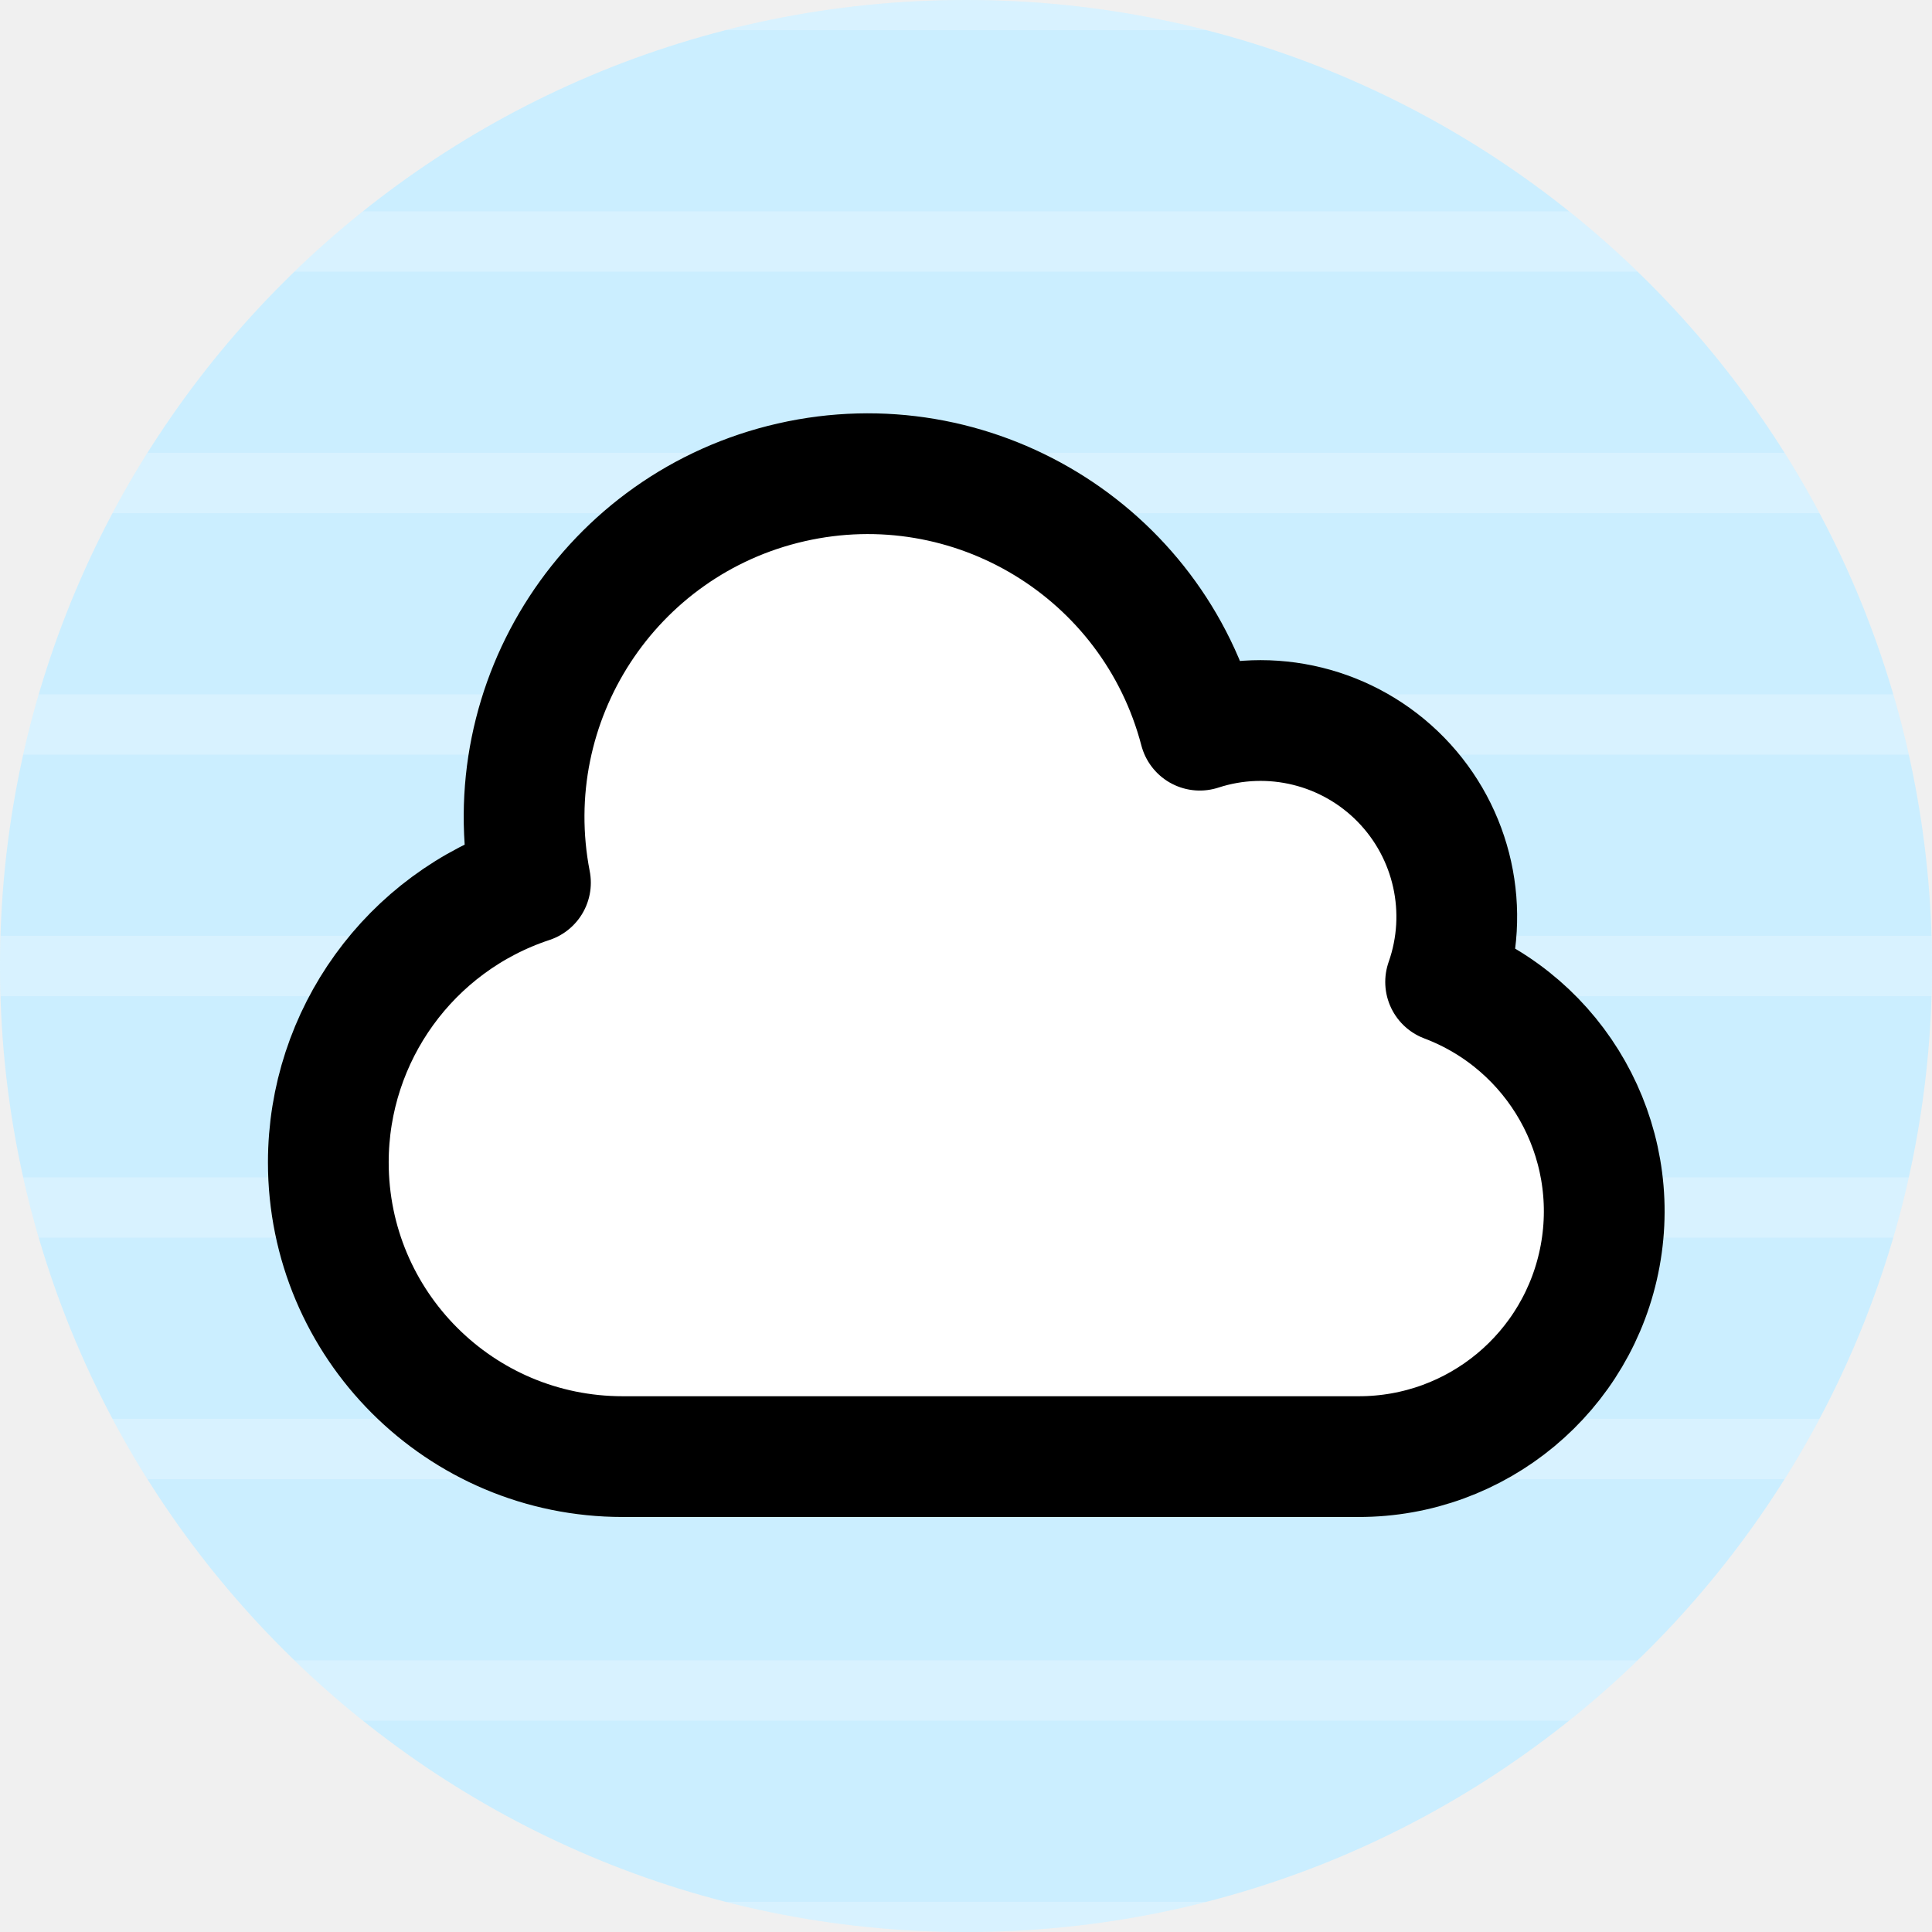
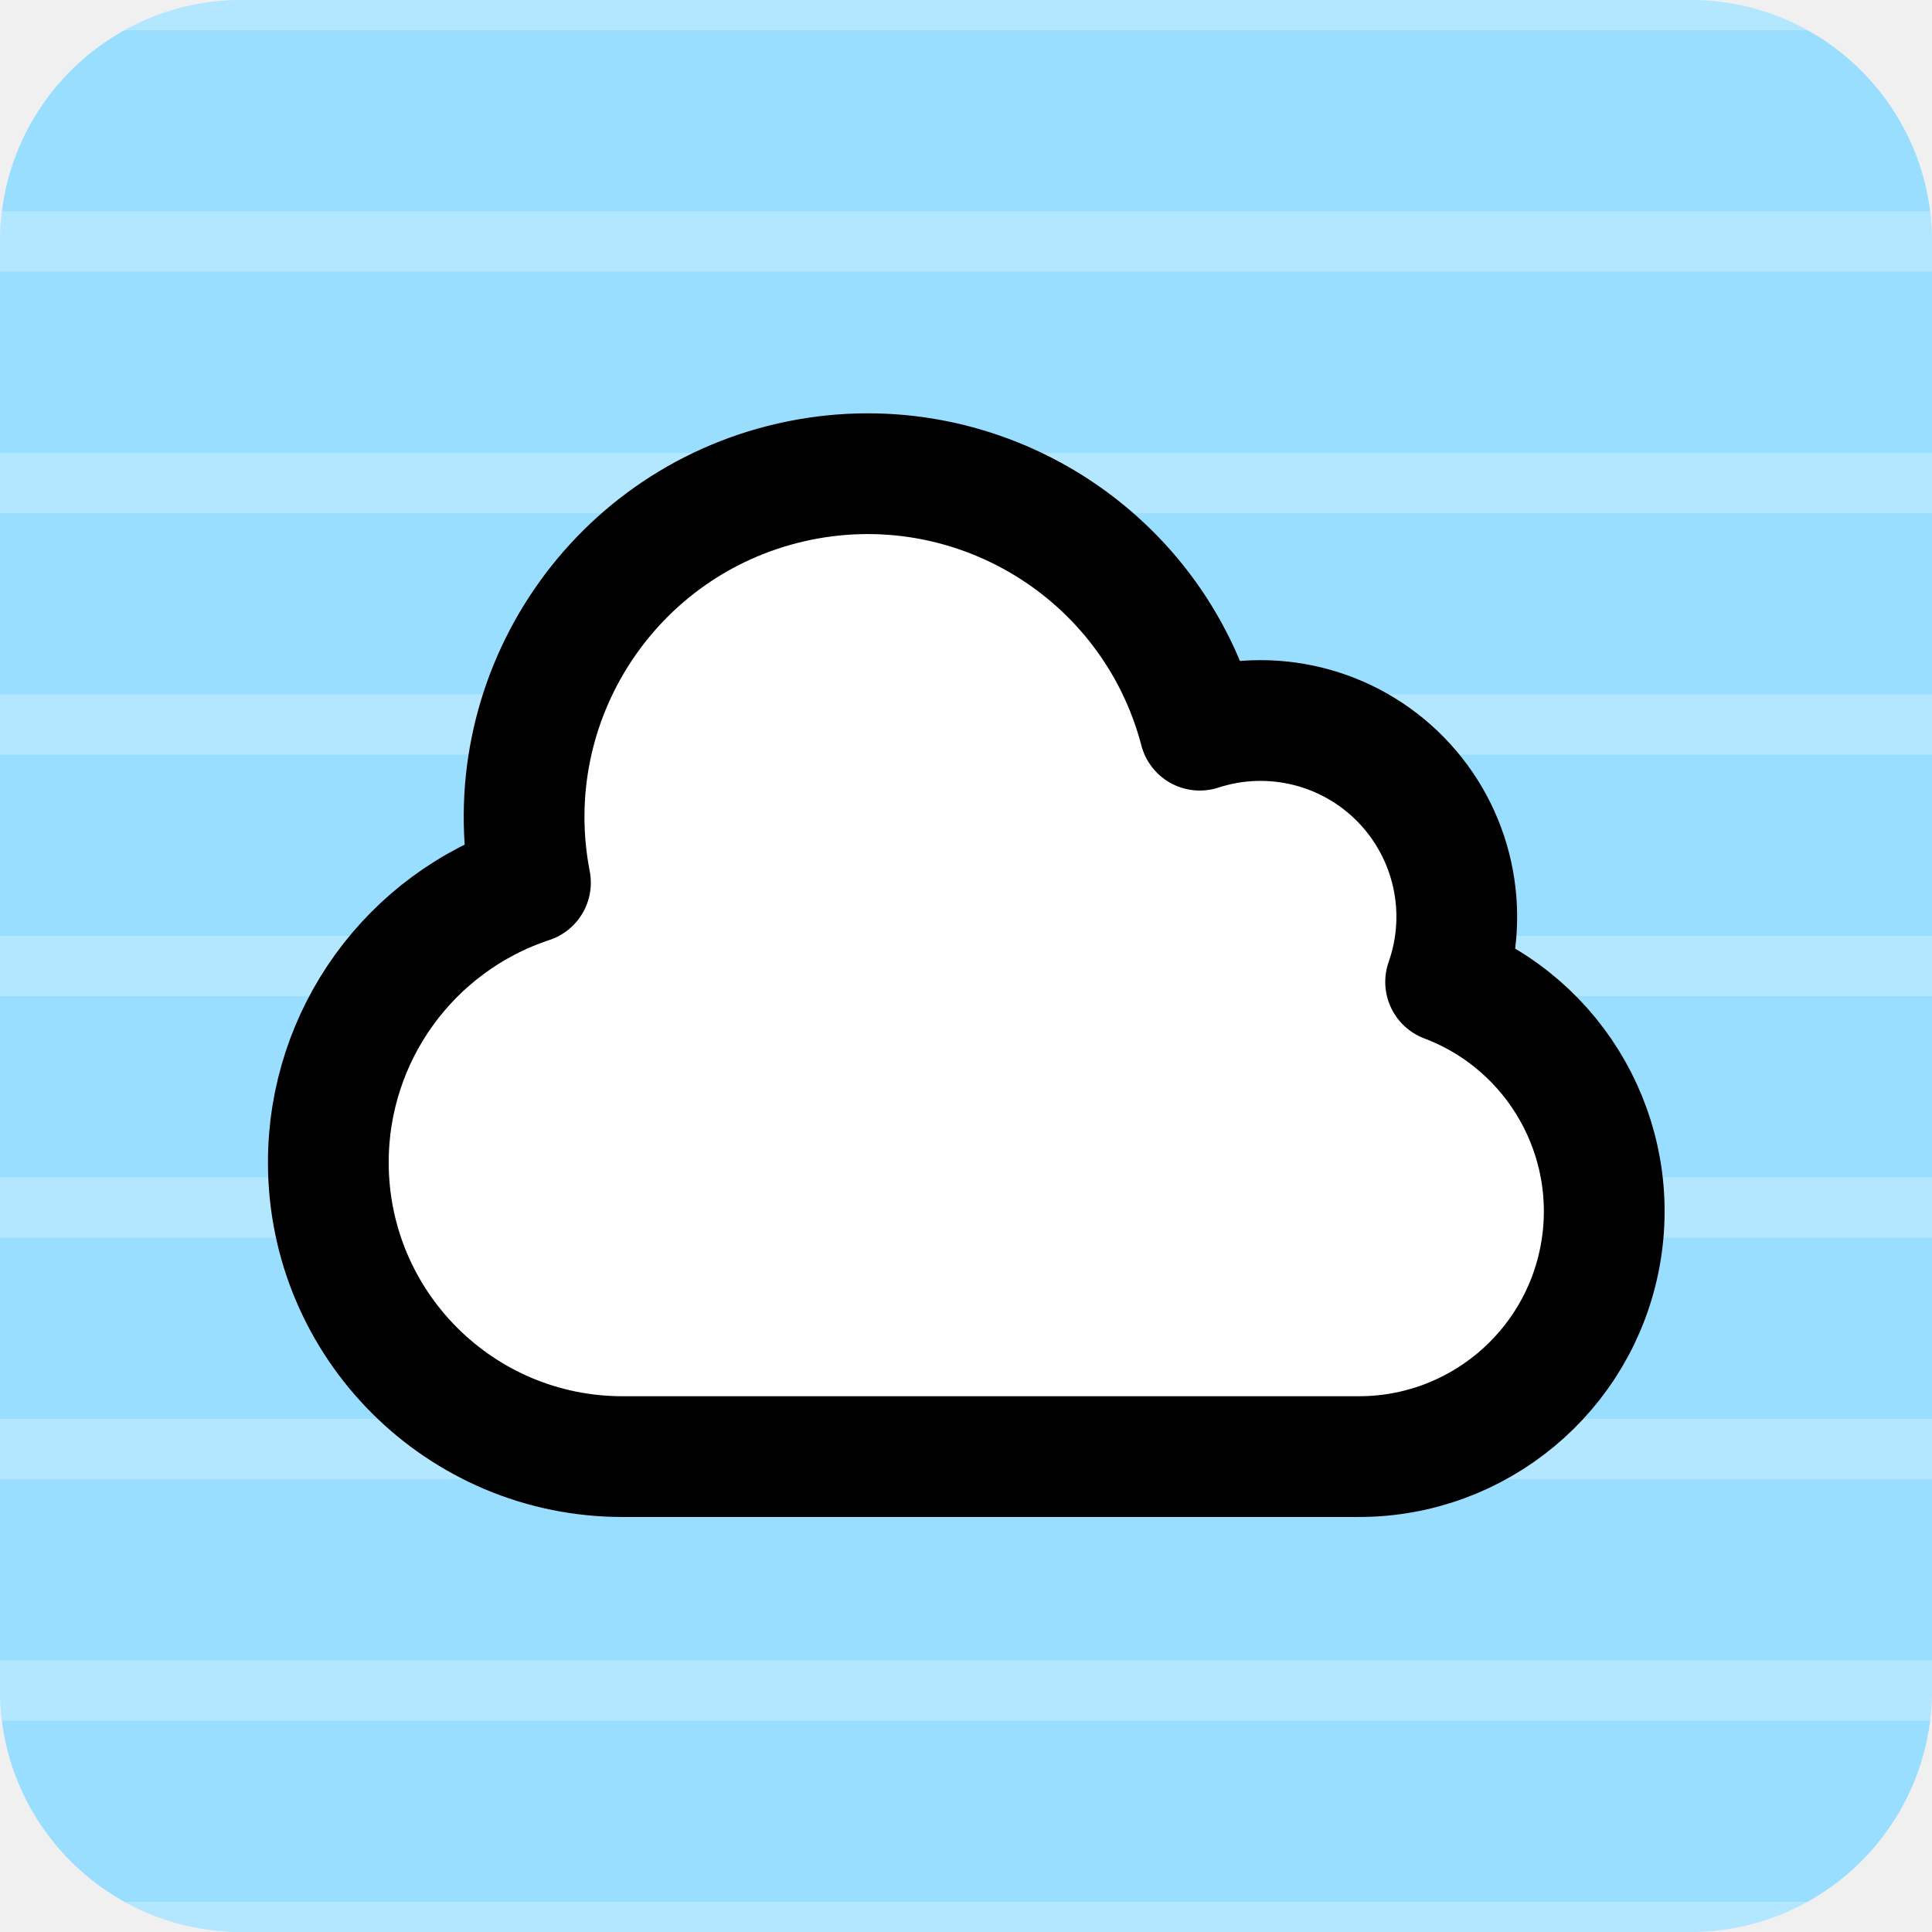
<svg xmlns="http://www.w3.org/2000/svg" width="16" height="16" fill="none" viewBox="0 0 16 16">
  <g clip-path="url(#a)">
-     <rect width="16" height="16" fill="#cbeeff" rx="8" />
+     <rect width="16" height="16" fill="#9df" rx="2" />
    <path fill="#fff" fill-opacity=".25" fill-rule="evenodd" d="M16 16.25H0v-.5h16zm0-2H0v-.5h16zm0-2H0v-.5h16zm0-2H0v-.5h16zm0-2H0v-.5h16zm0-2H0v-.5h16zm0-2H0v-.5h16zm0-2H0v-.5h16zm0-2H0v-.5h16z" clip-rule="evenodd" />
    <path fill="#fff" stroke="#000" stroke-linecap="round" stroke-linejoin="round" d="M2.719 9.625a2.437 2.437 0 0 0 2.437 2.438h6.094a2.031 2.031 0 0 0 .722-3.931 1.625 1.625 0 0 0-2.036-2.085A2.844 2.844 0 0 0 4.393 7.31a2.44 2.44 0 0 0-1.674 2.316" />
  </g>
  <defs>
    <clipPath id="a">
-       <rect width="16" height="16" fill="#fff" rx="8" />
+       <rect width="16" height="16" fill="#fff" rx="2" />
    </clipPath>
  </defs>
</svg>
